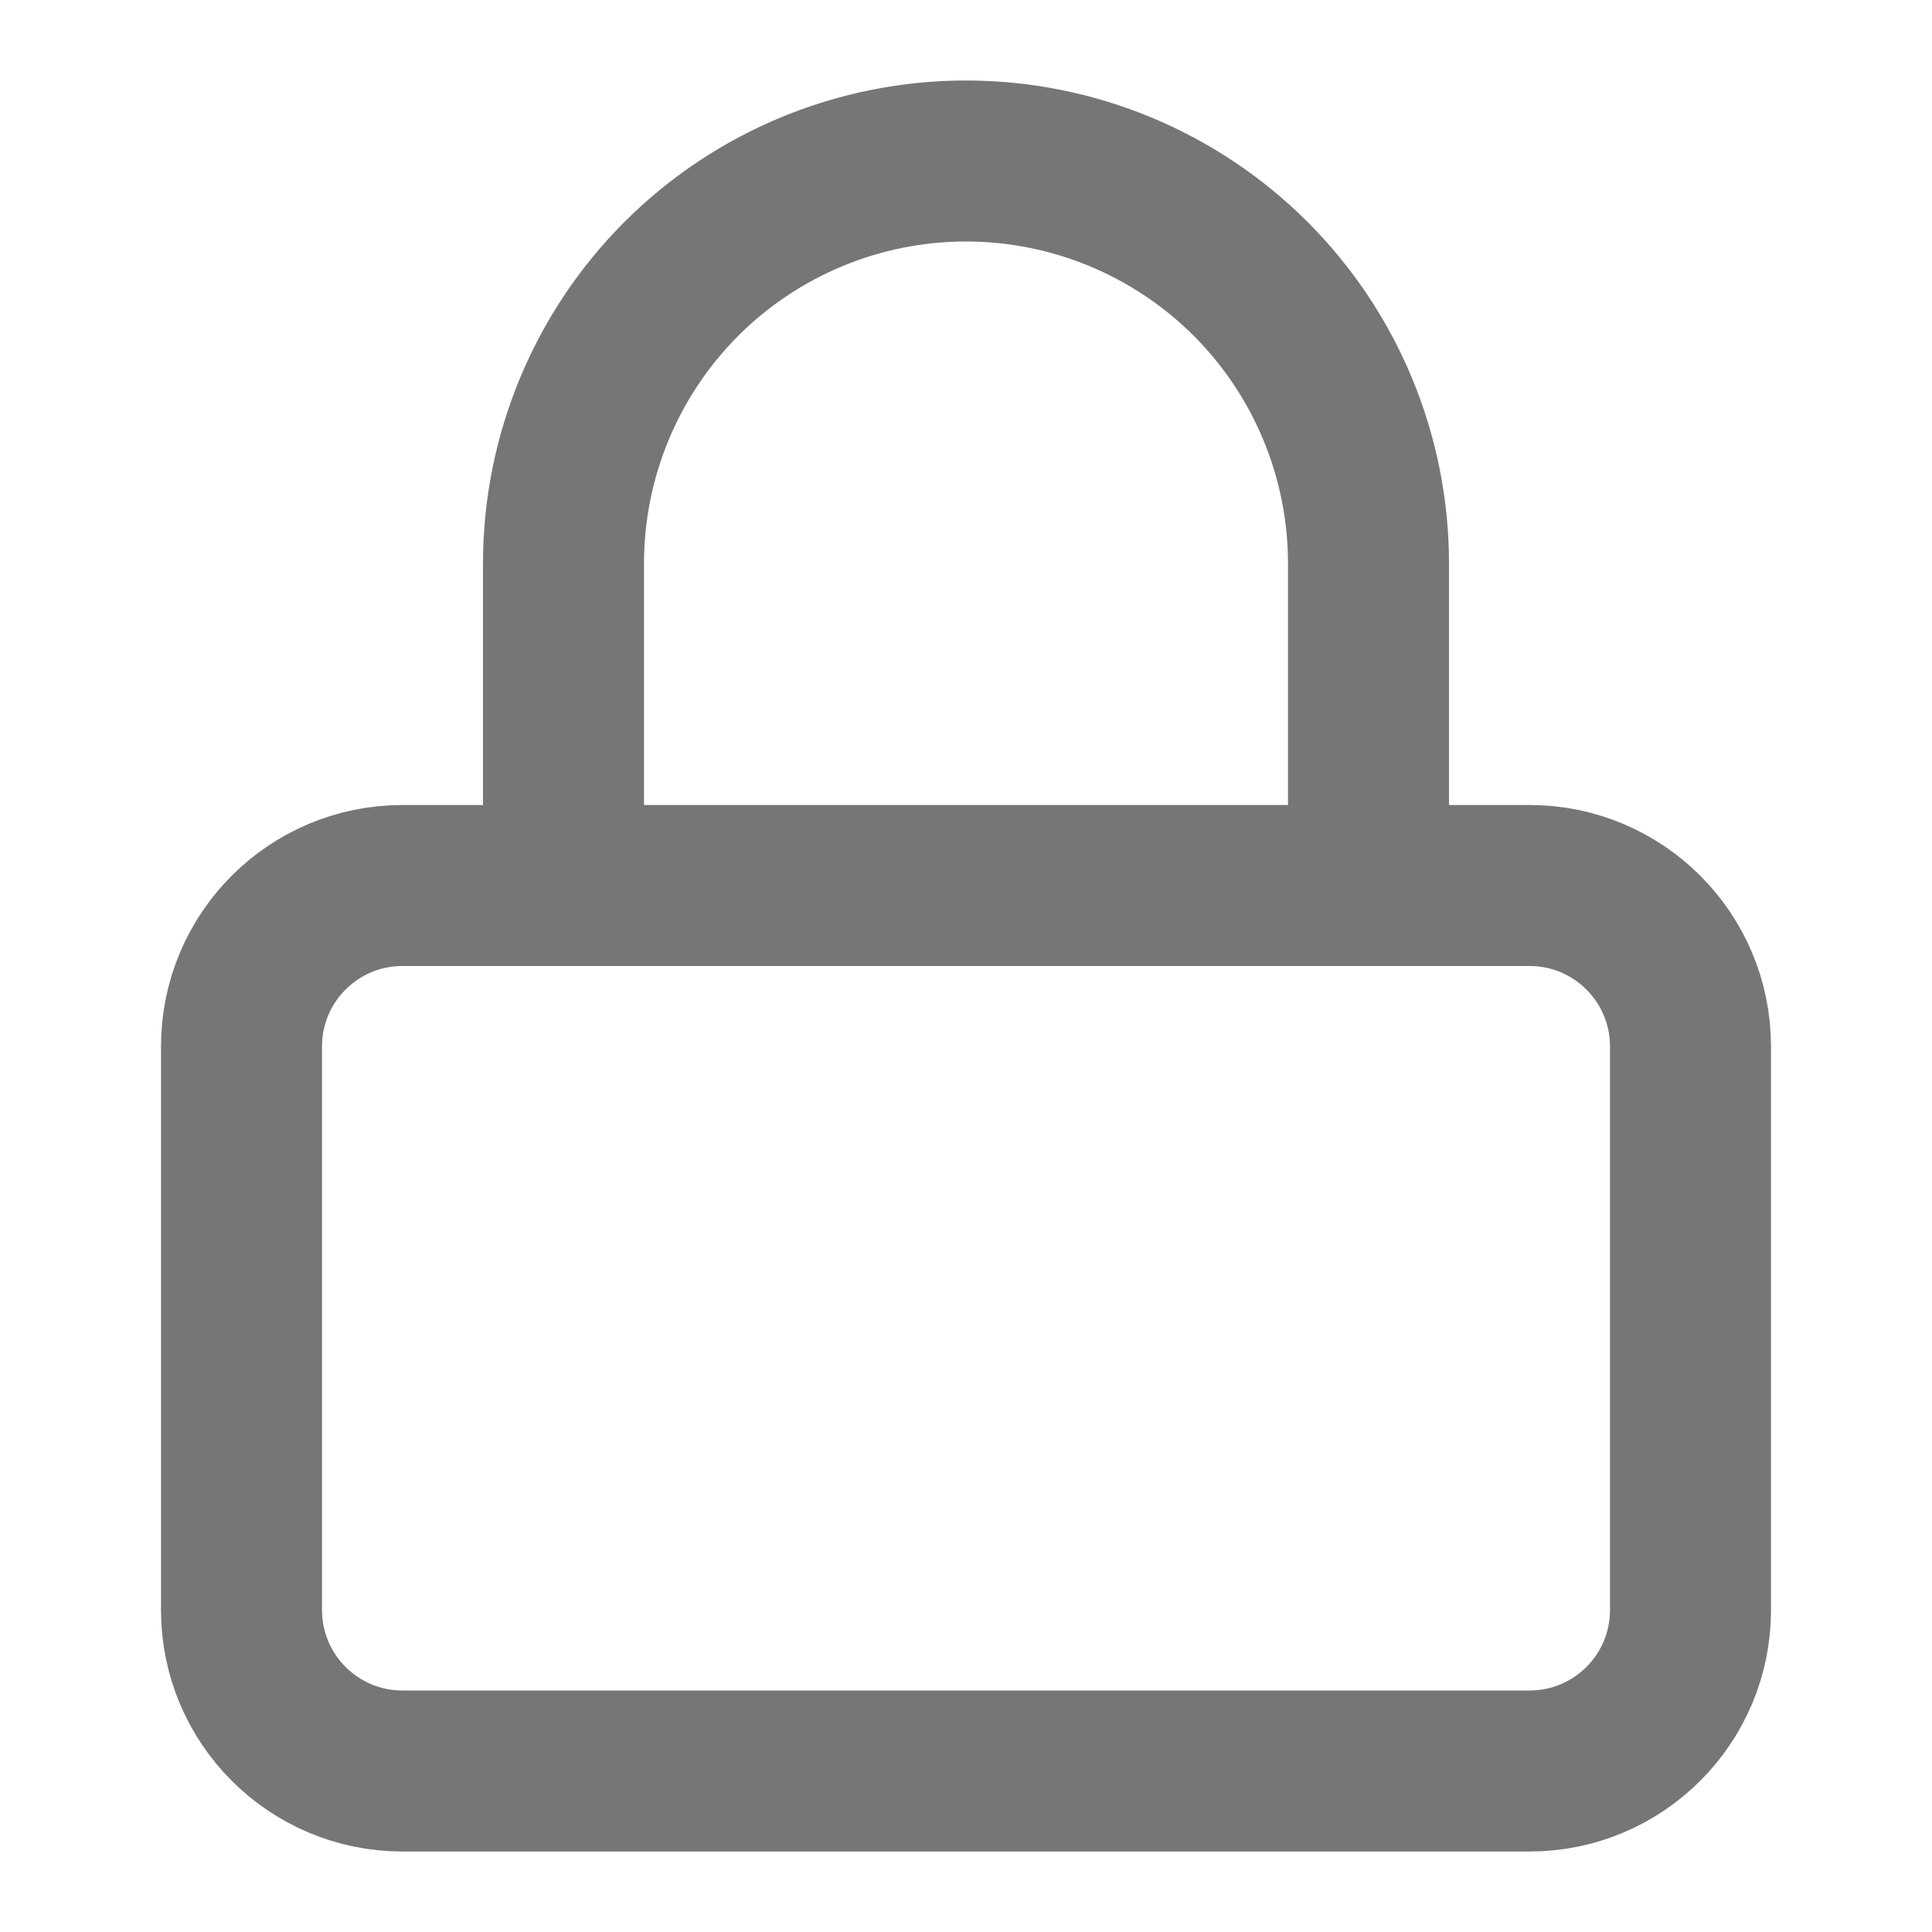
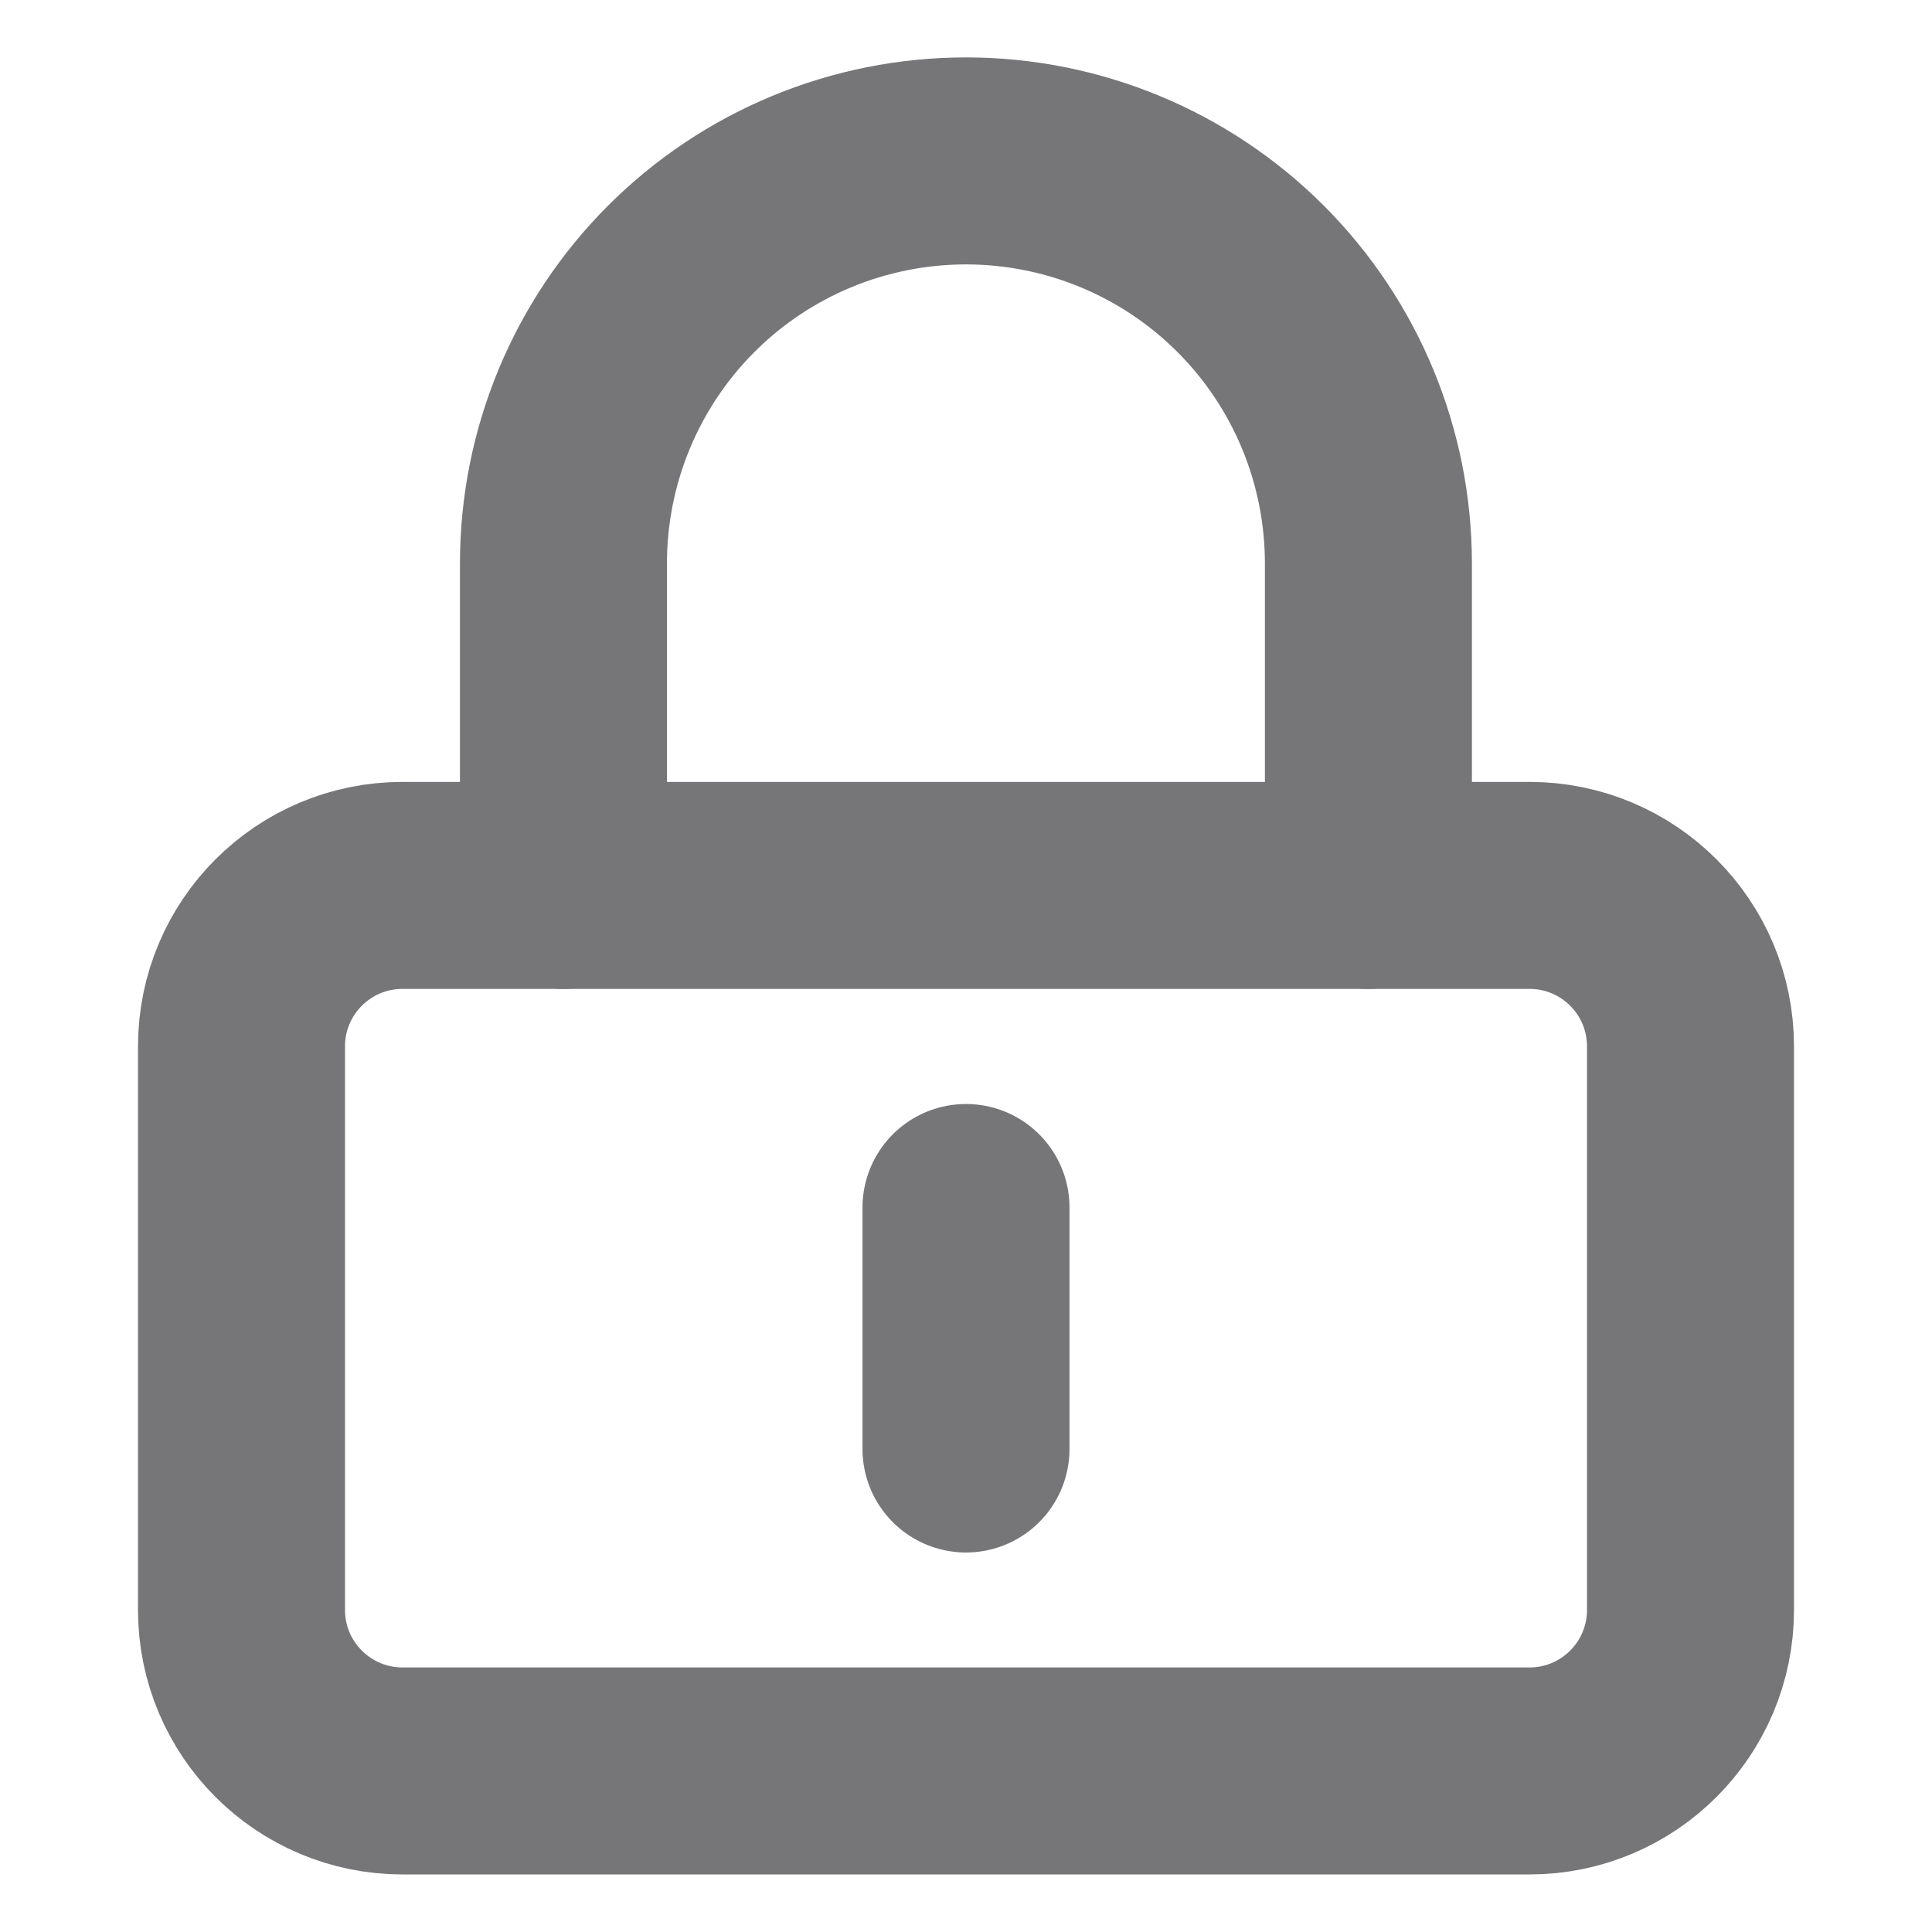
- <svg xmlns="http://www.w3.org/2000/svg" width="24" height="24" viewBox="0 0 24 24" fill="none">
-   <path d="M19 11H5C3.895 11 3 11.895 3 13V20C3 21.105 3.895 22 5 22H19C20.105 22 21 21.105 21 20V13C21 11.895 20.105 11 19 11Z" stroke="#767679" stroke-width="2" stroke-linecap="round" stroke-linejoin="round" />
-   <path d="M7 11V7C7 5.674 7.527 4.402 8.464 3.464C9.402 2.527 10.674 2 12 2C13.326 2 14.598 2.527 15.536 3.464C16.473 4.402 17 5.674 17 7V11" stroke="#767679" stroke-width="2" stroke-linecap="round" stroke-linejoin="round" />
+ <svg xmlns="http://www.w3.org/2000/svg" width="14" height="14" viewBox="0 0 14 14" fill="none">
+   <path d="M11.083 6.416H2.917C2.272 6.416 1.75 6.938 1.75 7.583V11.666C1.75 12.31 2.272 12.833 2.917 12.833H11.083C11.728 12.833 12.25 12.31 12.25 11.666V7.583C12.25 6.938 11.728 6.416 11.083 6.416Z" stroke="#767679" stroke-width="1.5" stroke-linecap="round" stroke-linejoin="round" />
+   <path d="M4.083 6.416V4.083C4.083 3.309 4.39 2.567 4.937 2.02C5.484 1.473 6.226 1.166 7 1.166C7.773 1.166 8.515 1.473 9.062 2.02C9.609 2.567 9.916 3.309 9.916 4.083V6.416" stroke="#767679" stroke-width="1.5" stroke-linecap="round" stroke-linejoin="round" />
+   <path d="M7 8.75V10.5" stroke="#767679" stroke-width="1.5" stroke-linecap="round" />
</svg>
